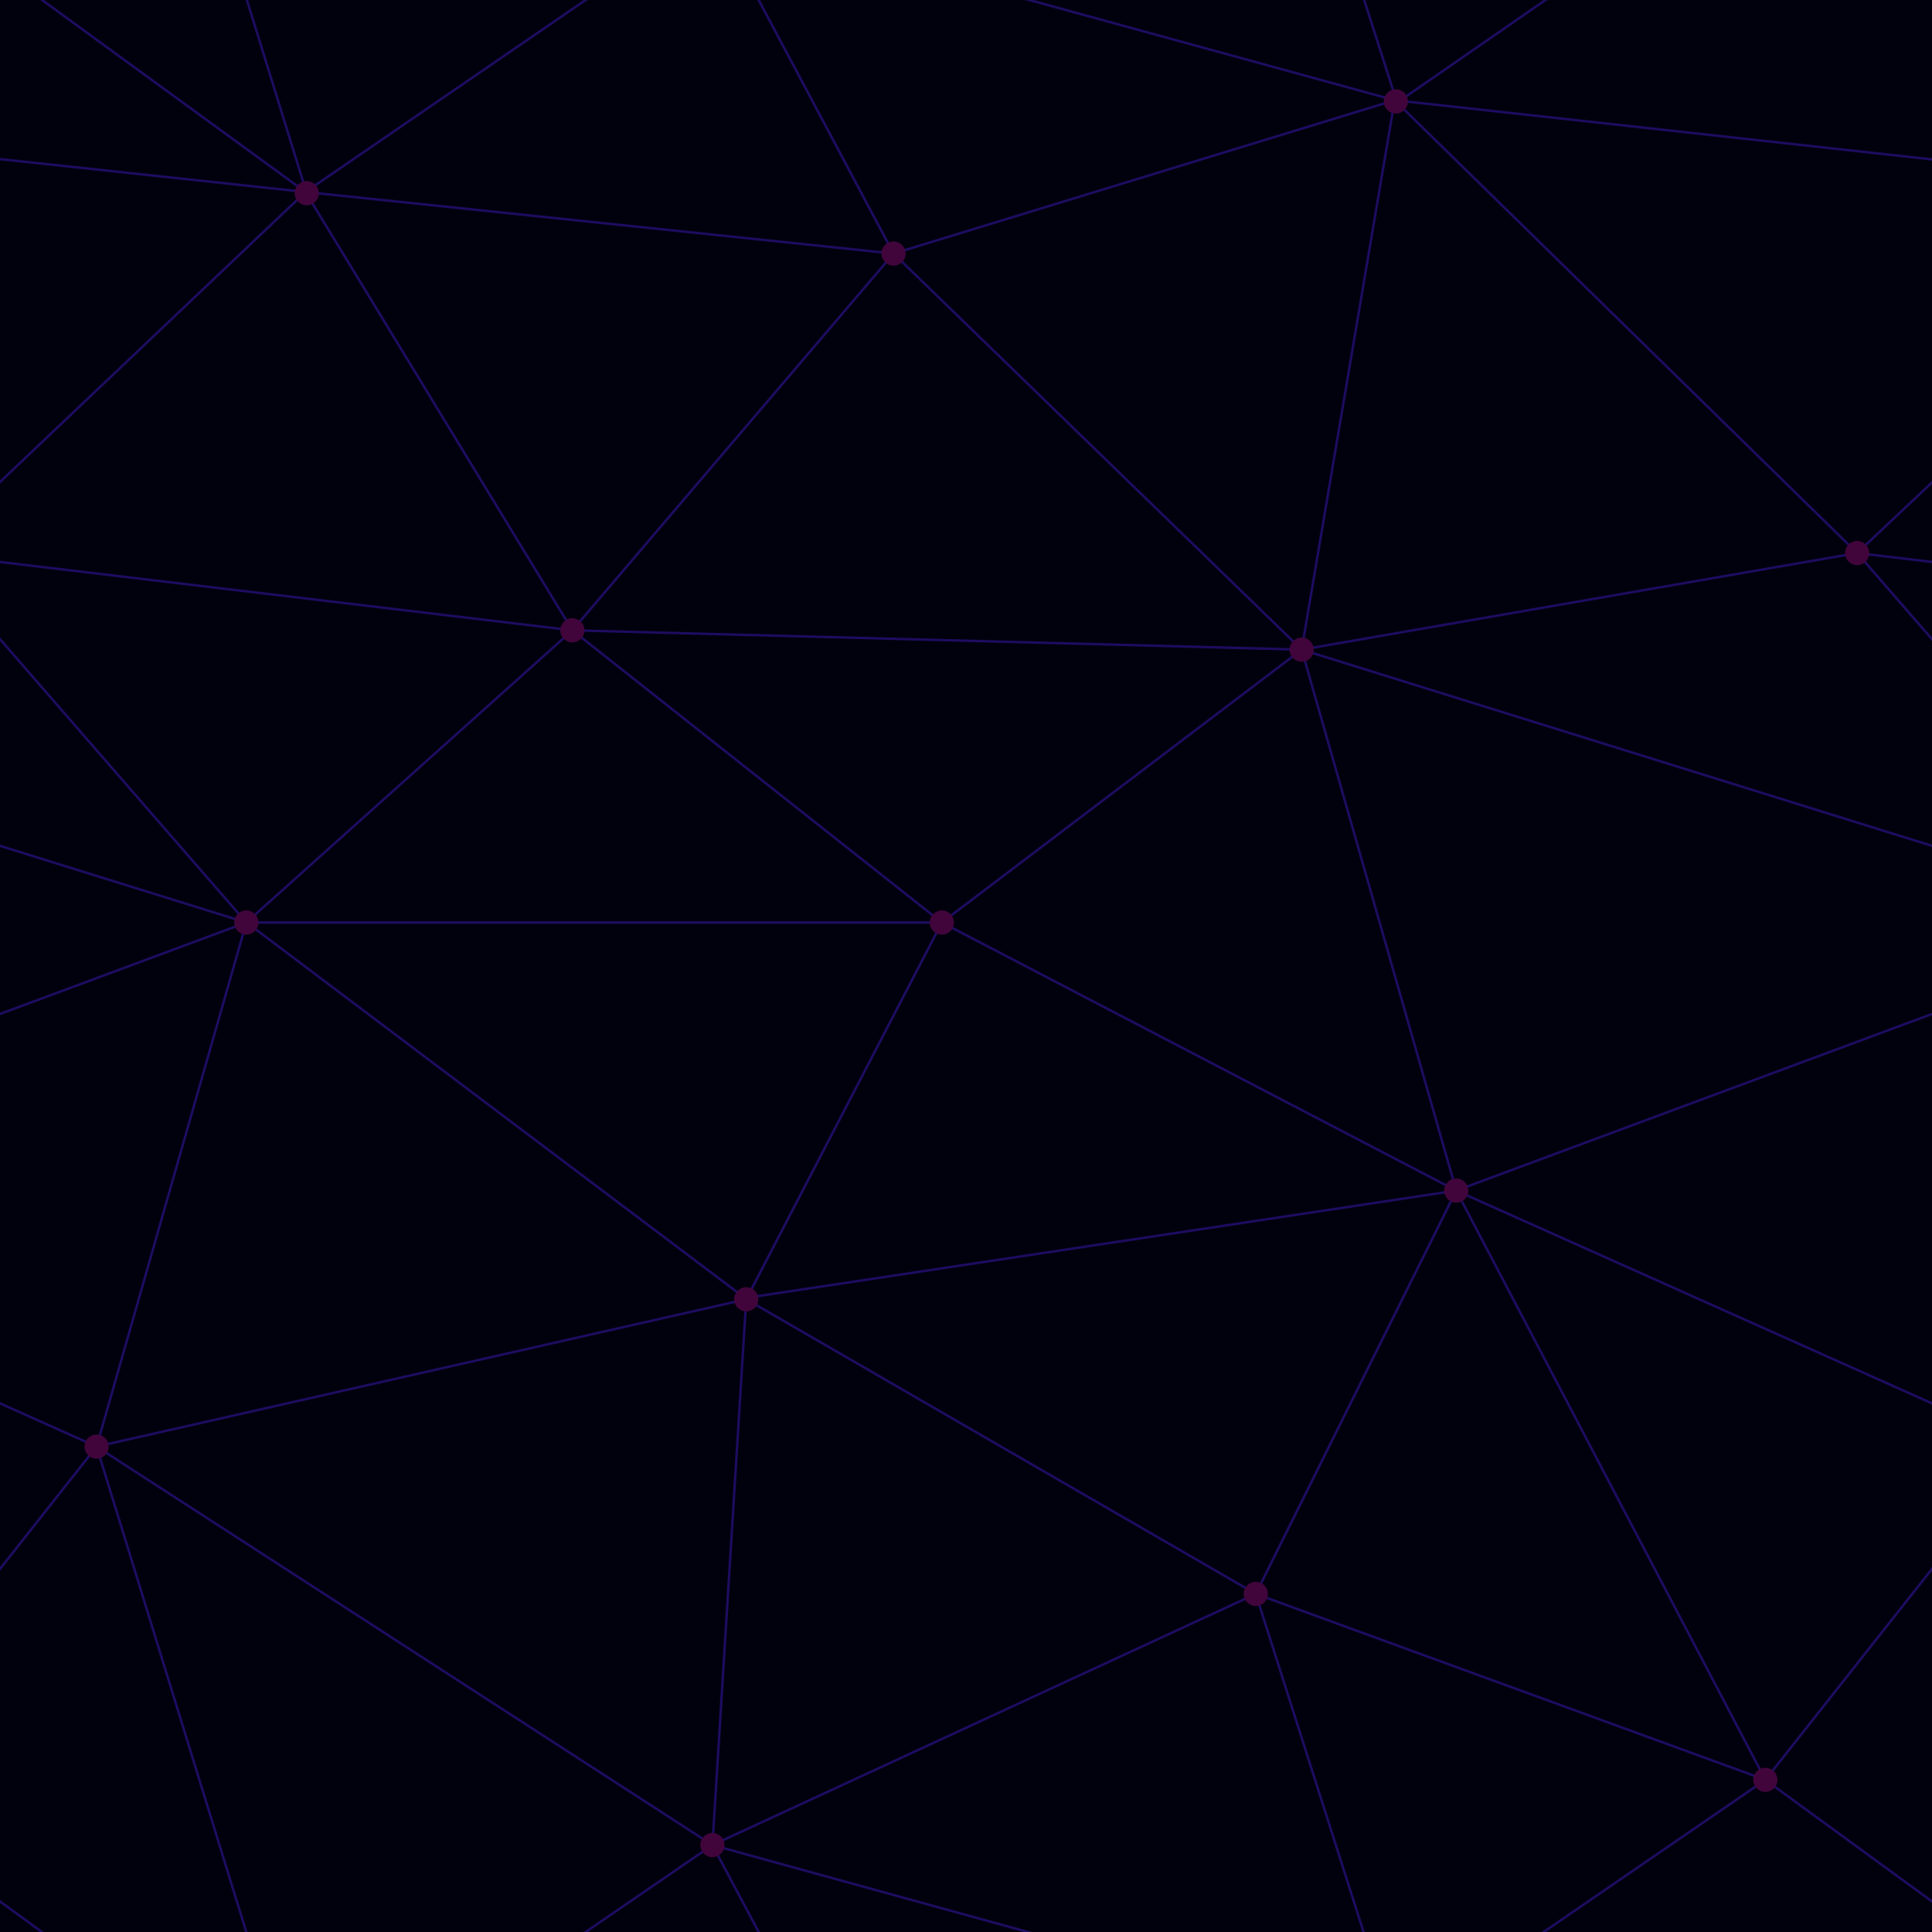
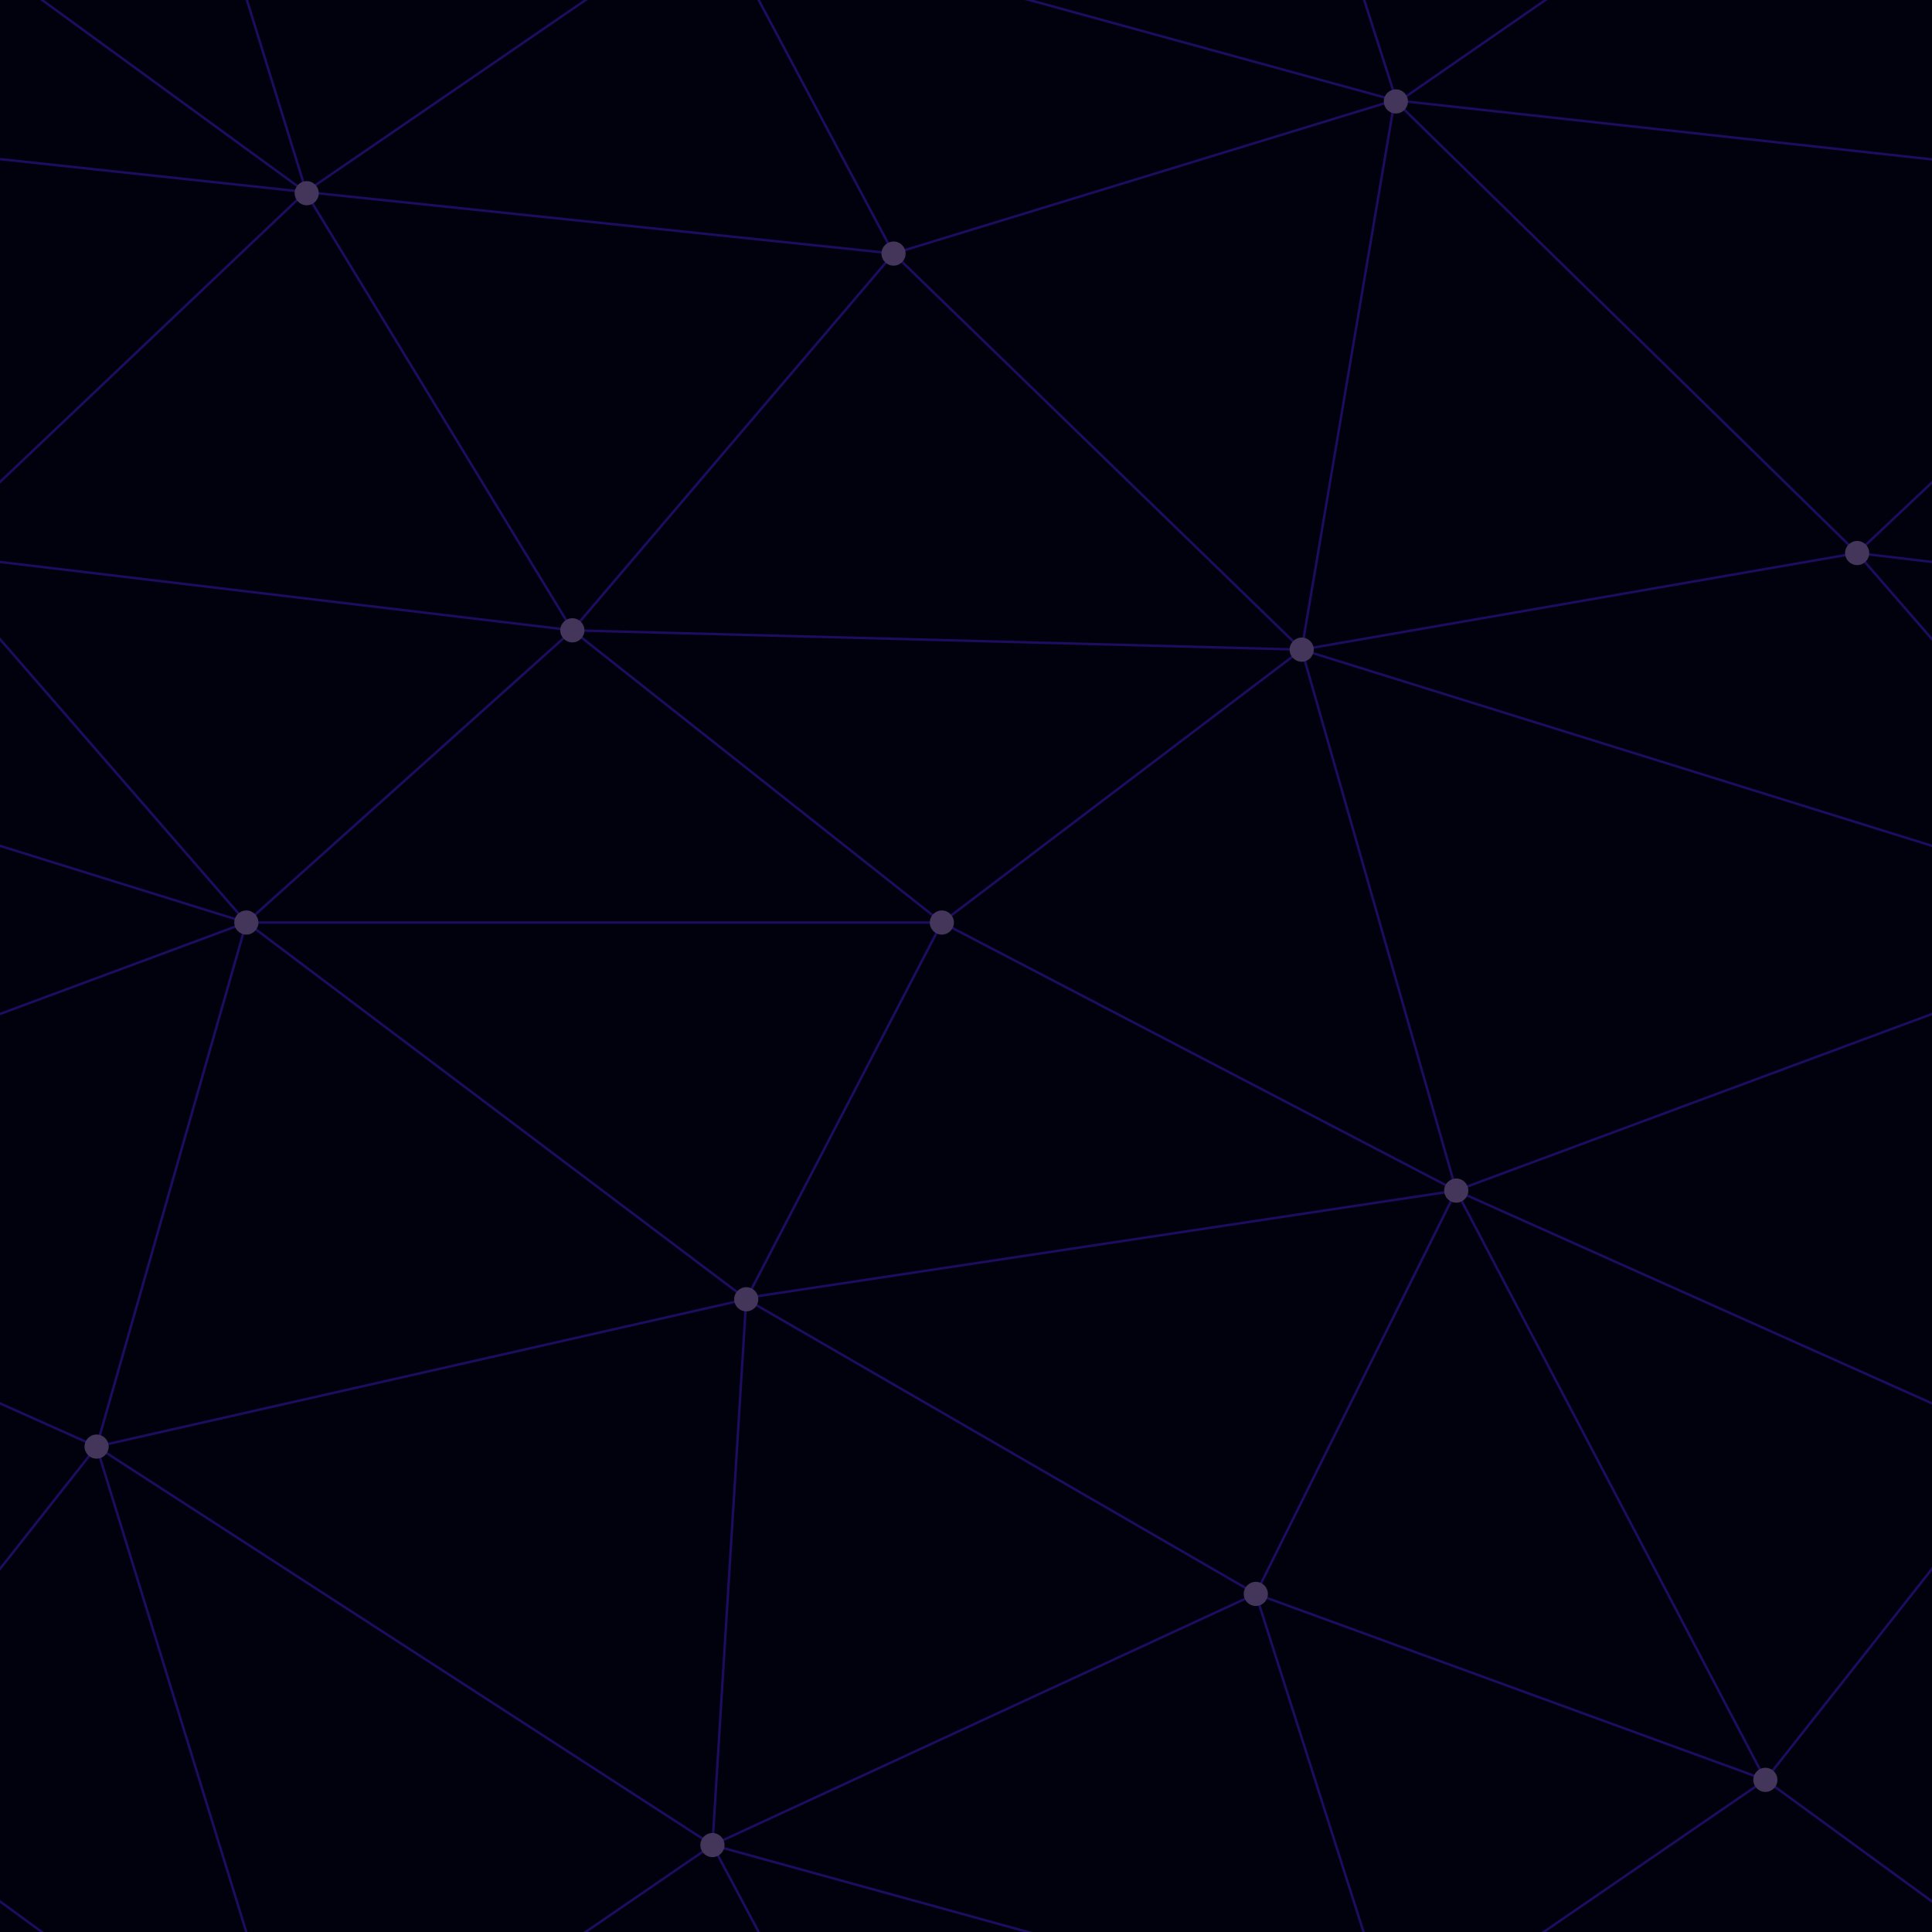
<svg xmlns="http://www.w3.org/2000/svg" width="202" height="202" viewBox="0 0 800 800">
  <rect fill="#01010eff" width="800" height="800" />
  <g fill="none" stroke="#1e0c61ff" stroke-width="1">
    <path d="M769 229L1037 260.9M927 880L731 737 520 660 309 538 40 599 295 764 126.5 879.5 40 599-197 493 102 382-31 229 126.5 79.5-69-63" />
    <path d="M-31 229L237 261 390 382 603 493 308.5 537.5 101.5 381.5M370 905L295 764" />
    <path d="M520 660L578 842 731 737 840 599 603 493 520 660 295 764 309 538 390 382 539 269 769 229 577.5 41.5 370 105 295 -36 126.5 79.5 237 261 102 382 40 599 -69 737 127 880" />
    <path d="M520-140L578.5 42.5 731-63M603 493L539 269 237 261 370 105M902 382L539 269M390 382L102 382" />
    <path d="M-222 42L126.5 79.5 370 105 539 269 577.5 41.5 927 80 769 229 902 382 603 493 731 737M295-36L577.5 41.5M578 842L295 764M40-201L127 80M102 382L-261 269" />
  </g>
-   <g fill="#41053cff">
+   <g fill="#44355b">
    <circle cx="769" cy="229" r="5" />
    <circle cx="539" cy="269" r="5" />
    <circle cx="603" cy="493" r="5" />
    <circle cx="731" cy="737" r="5" />
    <circle cx="520" cy="660" r="5" />
    <circle cx="309" cy="538" r="5" />
    <circle cx="295" cy="764" r="5" />
    <circle cx="40" cy="599" r="5" />
    <circle cx="102" cy="382" r="5" />
    <circle cx="127" cy="80" r="5" />
    <circle cx="370" cy="105" r="5" />
    <circle cx="578" cy="42" r="5" />
    <circle cx="237" cy="261" r="5" />
    <circle cx="390" cy="382" r="5" />
  </g>
</svg>
